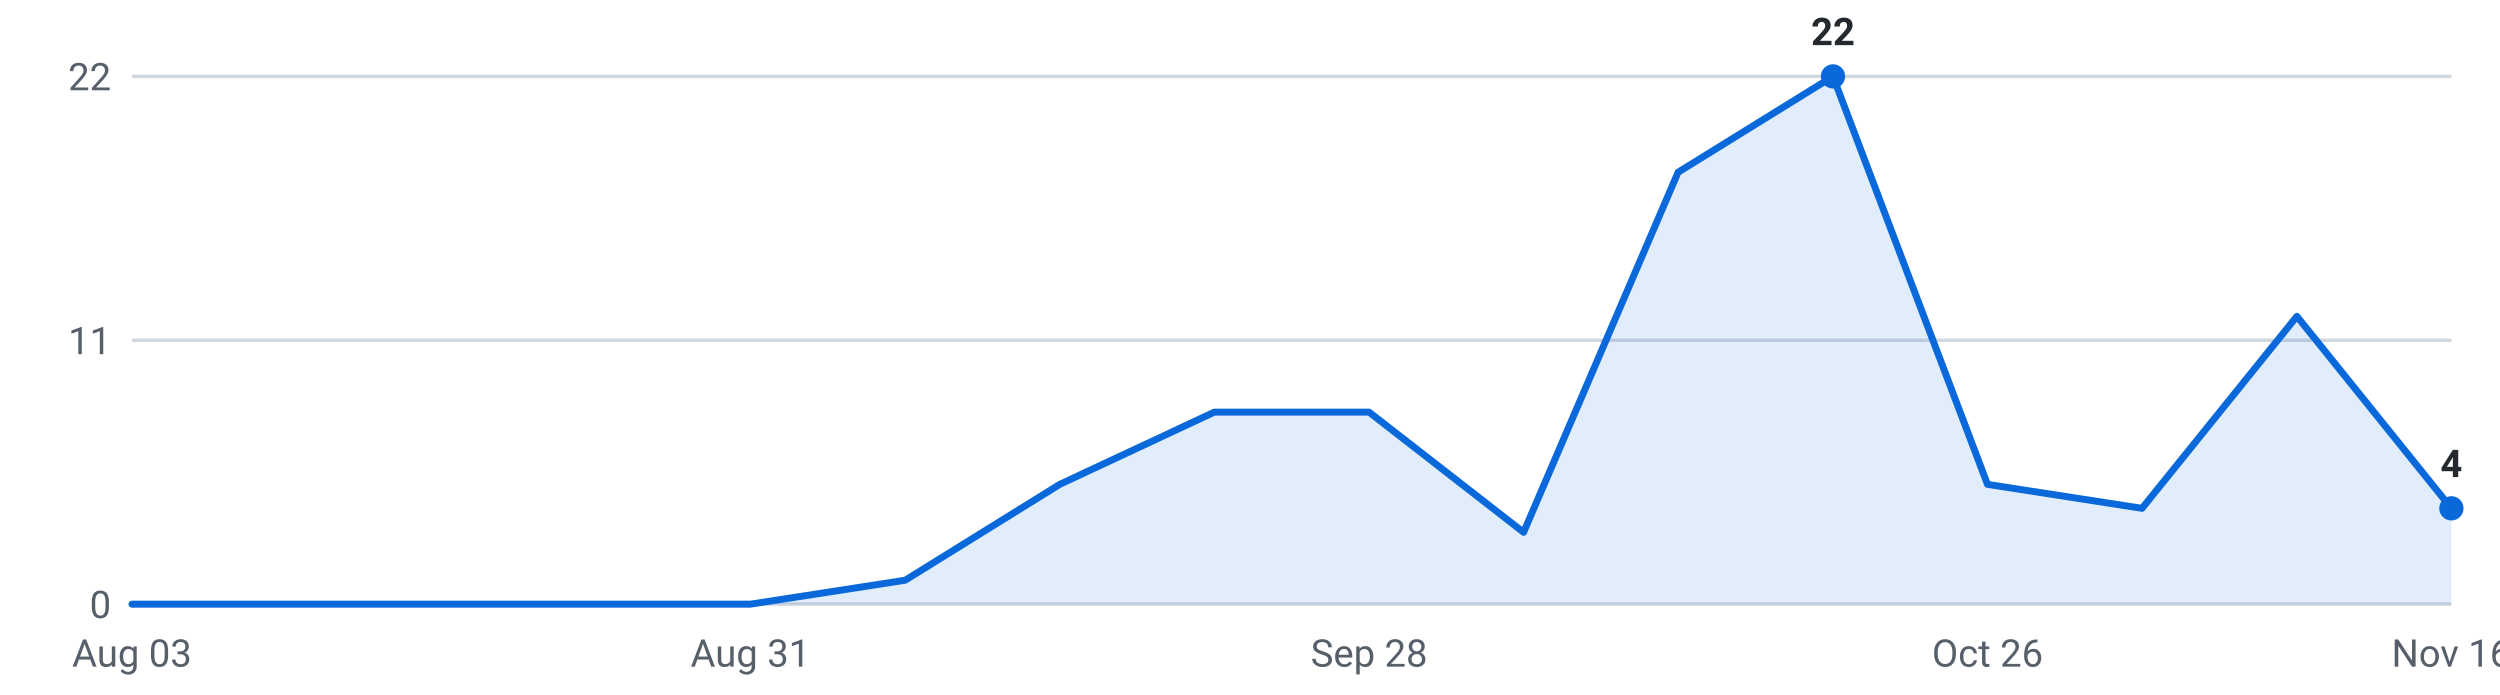
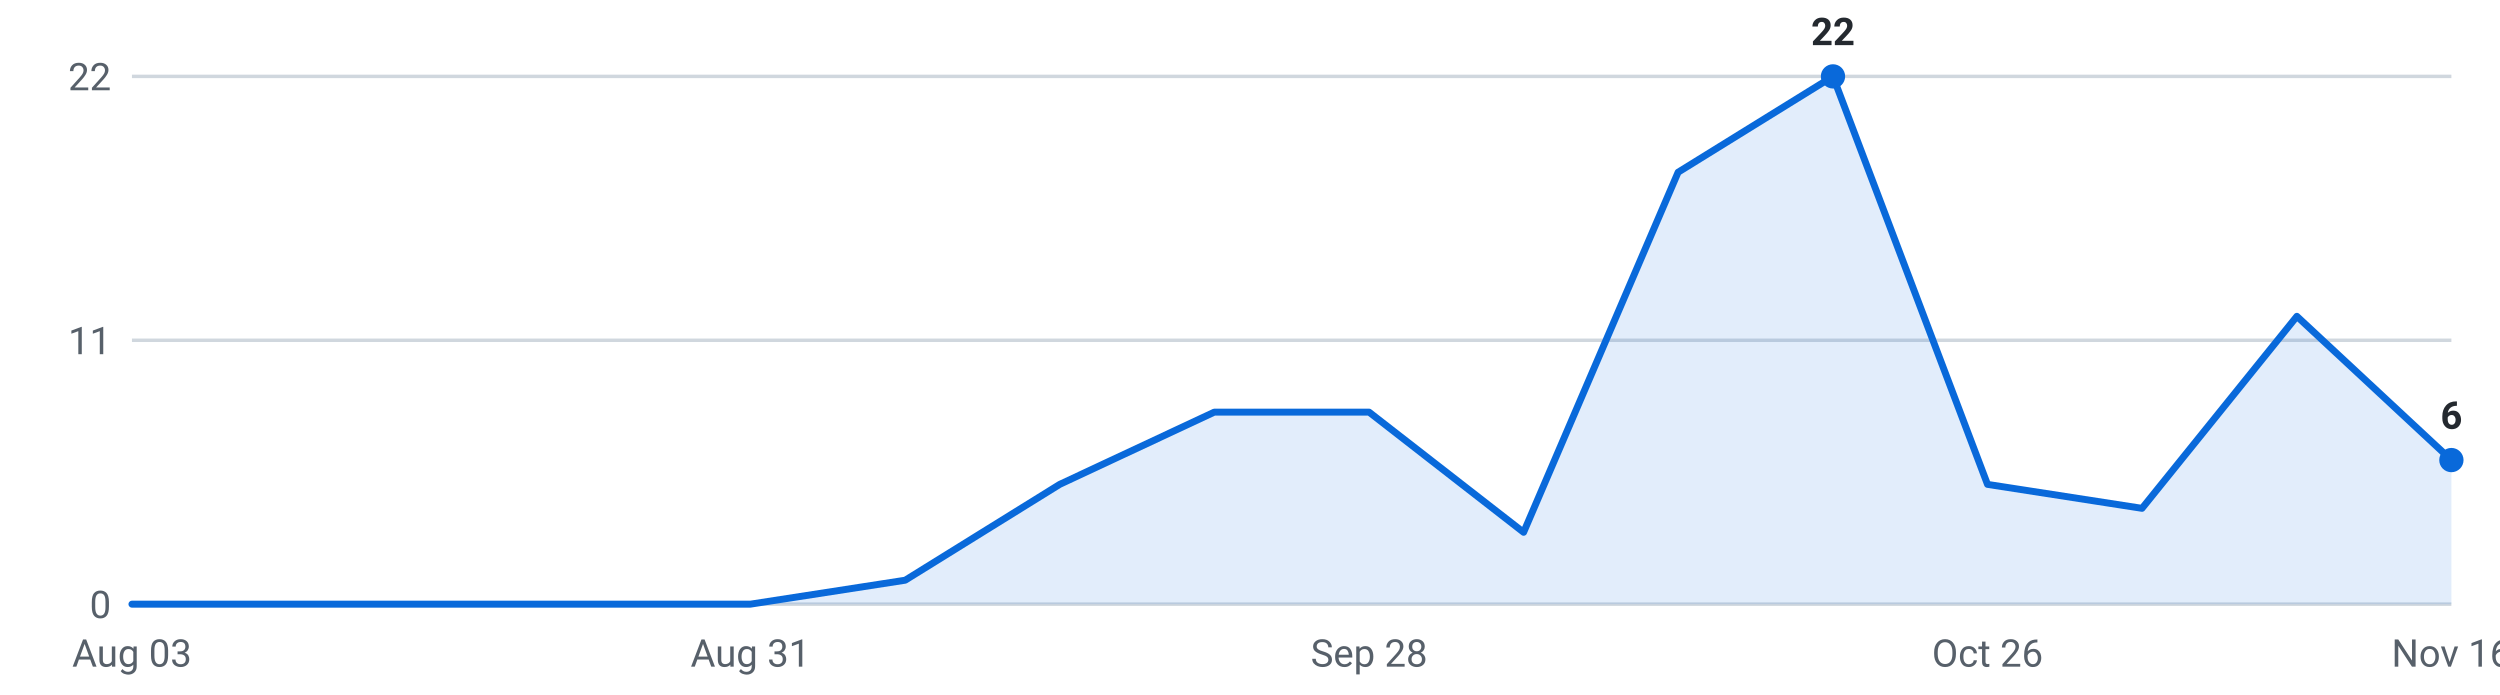
<svg xmlns="http://www.w3.org/2000/svg" viewBox="0 0 720 200" width="720" height="200" role="img" aria-label="Internships posted per week, last 16 weeks">
  <g font-family="-apple-system,Segoe UI,Roboto,sans-serif" font-size="11">
    <line x1="38" y1="174.0" x2="706" y2="174.0" stroke="#d0d7de" stroke-width="1" />
    <text x="32" y="178.0" text-anchor="end" fill="#57606a">0</text>
    <line x1="38" y1="98.0" x2="706" y2="98.0" stroke="#d0d7de" stroke-width="1" />
    <text x="32" y="102.0" text-anchor="end" fill="#57606a">11</text>
    <line x1="38" y1="22.0" x2="706" y2="22.0" stroke="#d0d7de" stroke-width="1" />
    <text x="32" y="26.0" text-anchor="end" fill="#57606a">22</text>
-     <path d="M38.0,174 L38.0,174.0 L82.5,174.0 L127.1,174.0 L171.6,174.0 L216.1,174.0 L260.7,167.1 L305.2,139.5 L349.7,118.7 L394.3,118.7 L438.8,153.3 L483.3,49.6 L527.9,22.0 L572.4,139.5 L616.9,146.4 L661.5,91.1 L706.0,146.4 L706.0,174 Z" fill="#0969da" fill-opacity="0.12" />
-     <polyline points="38.0,174.0 82.5,174.0 127.1,174.0 171.6,174.0 216.1,174.0 260.7,167.1 305.2,139.5 349.7,118.7 394.3,118.7 438.8,153.3 483.3,49.6 527.9,22.0 572.4,139.5 616.9,146.4 661.5,91.1 706.0,146.4" fill="none" stroke="#0969da" stroke-width="2" stroke-linejoin="round" stroke-linecap="round" />
+     <path d="M38.0,174 L38.0,174.0 L82.5,174.0 L127.1,174.0 L171.6,174.0 L216.1,174.0 L260.7,167.1 L305.2,139.5 L349.7,118.7 L394.3,118.7 L438.8,153.3 L483.3,49.6 L527.9,22.0 L572.4,139.5 L616.9,146.4 L661.5,91.1 L706.0,132.5 L706.0,174 Z" fill="#0969da" fill-opacity="0.12" />
+     <polyline points="38.0,174.0 82.5,174.0 127.1,174.0 171.6,174.0 216.1,174.0 260.7,167.1 305.2,139.5 349.7,118.7 394.3,118.7 438.8,153.3 483.3,49.6 527.9,22.0 572.4,139.5 616.9,146.4 661.5,91.1 706.0,132.5" fill="none" stroke="#0969da" stroke-width="2" stroke-linejoin="round" stroke-linecap="round" />
    <circle cx="527.9" cy="22.0" r="3.5" fill="#0969da" />
    <text x="527.9" y="13.0" text-anchor="middle" fill="#24292f" font-weight="600">22</text>
-     <circle cx="706.0" cy="146.4" r="3.5" fill="#0969da" />
-     <text x="706.0" y="137.4" text-anchor="middle" fill="#24292f" font-weight="600">4</text>
+     <circle cx="706.0" cy="132.5" r="3.5" fill="#0969da" />
+     <text x="706.0" y="123.5" text-anchor="middle" fill="#24292f" font-weight="600">6</text>
    <text x="38.0" y="192" text-anchor="middle" fill="#57606a">Aug 03</text>
    <text x="216.1" y="192" text-anchor="middle" fill="#57606a">Aug 31</text>
    <text x="394.3" y="192" text-anchor="middle" fill="#57606a">Sep 28</text>
    <text x="572.4" y="192" text-anchor="middle" fill="#57606a">Oct 26</text>
    <text x="706.0" y="192" text-anchor="middle" fill="#57606a">Nov 16</text>
  </g>
</svg>
